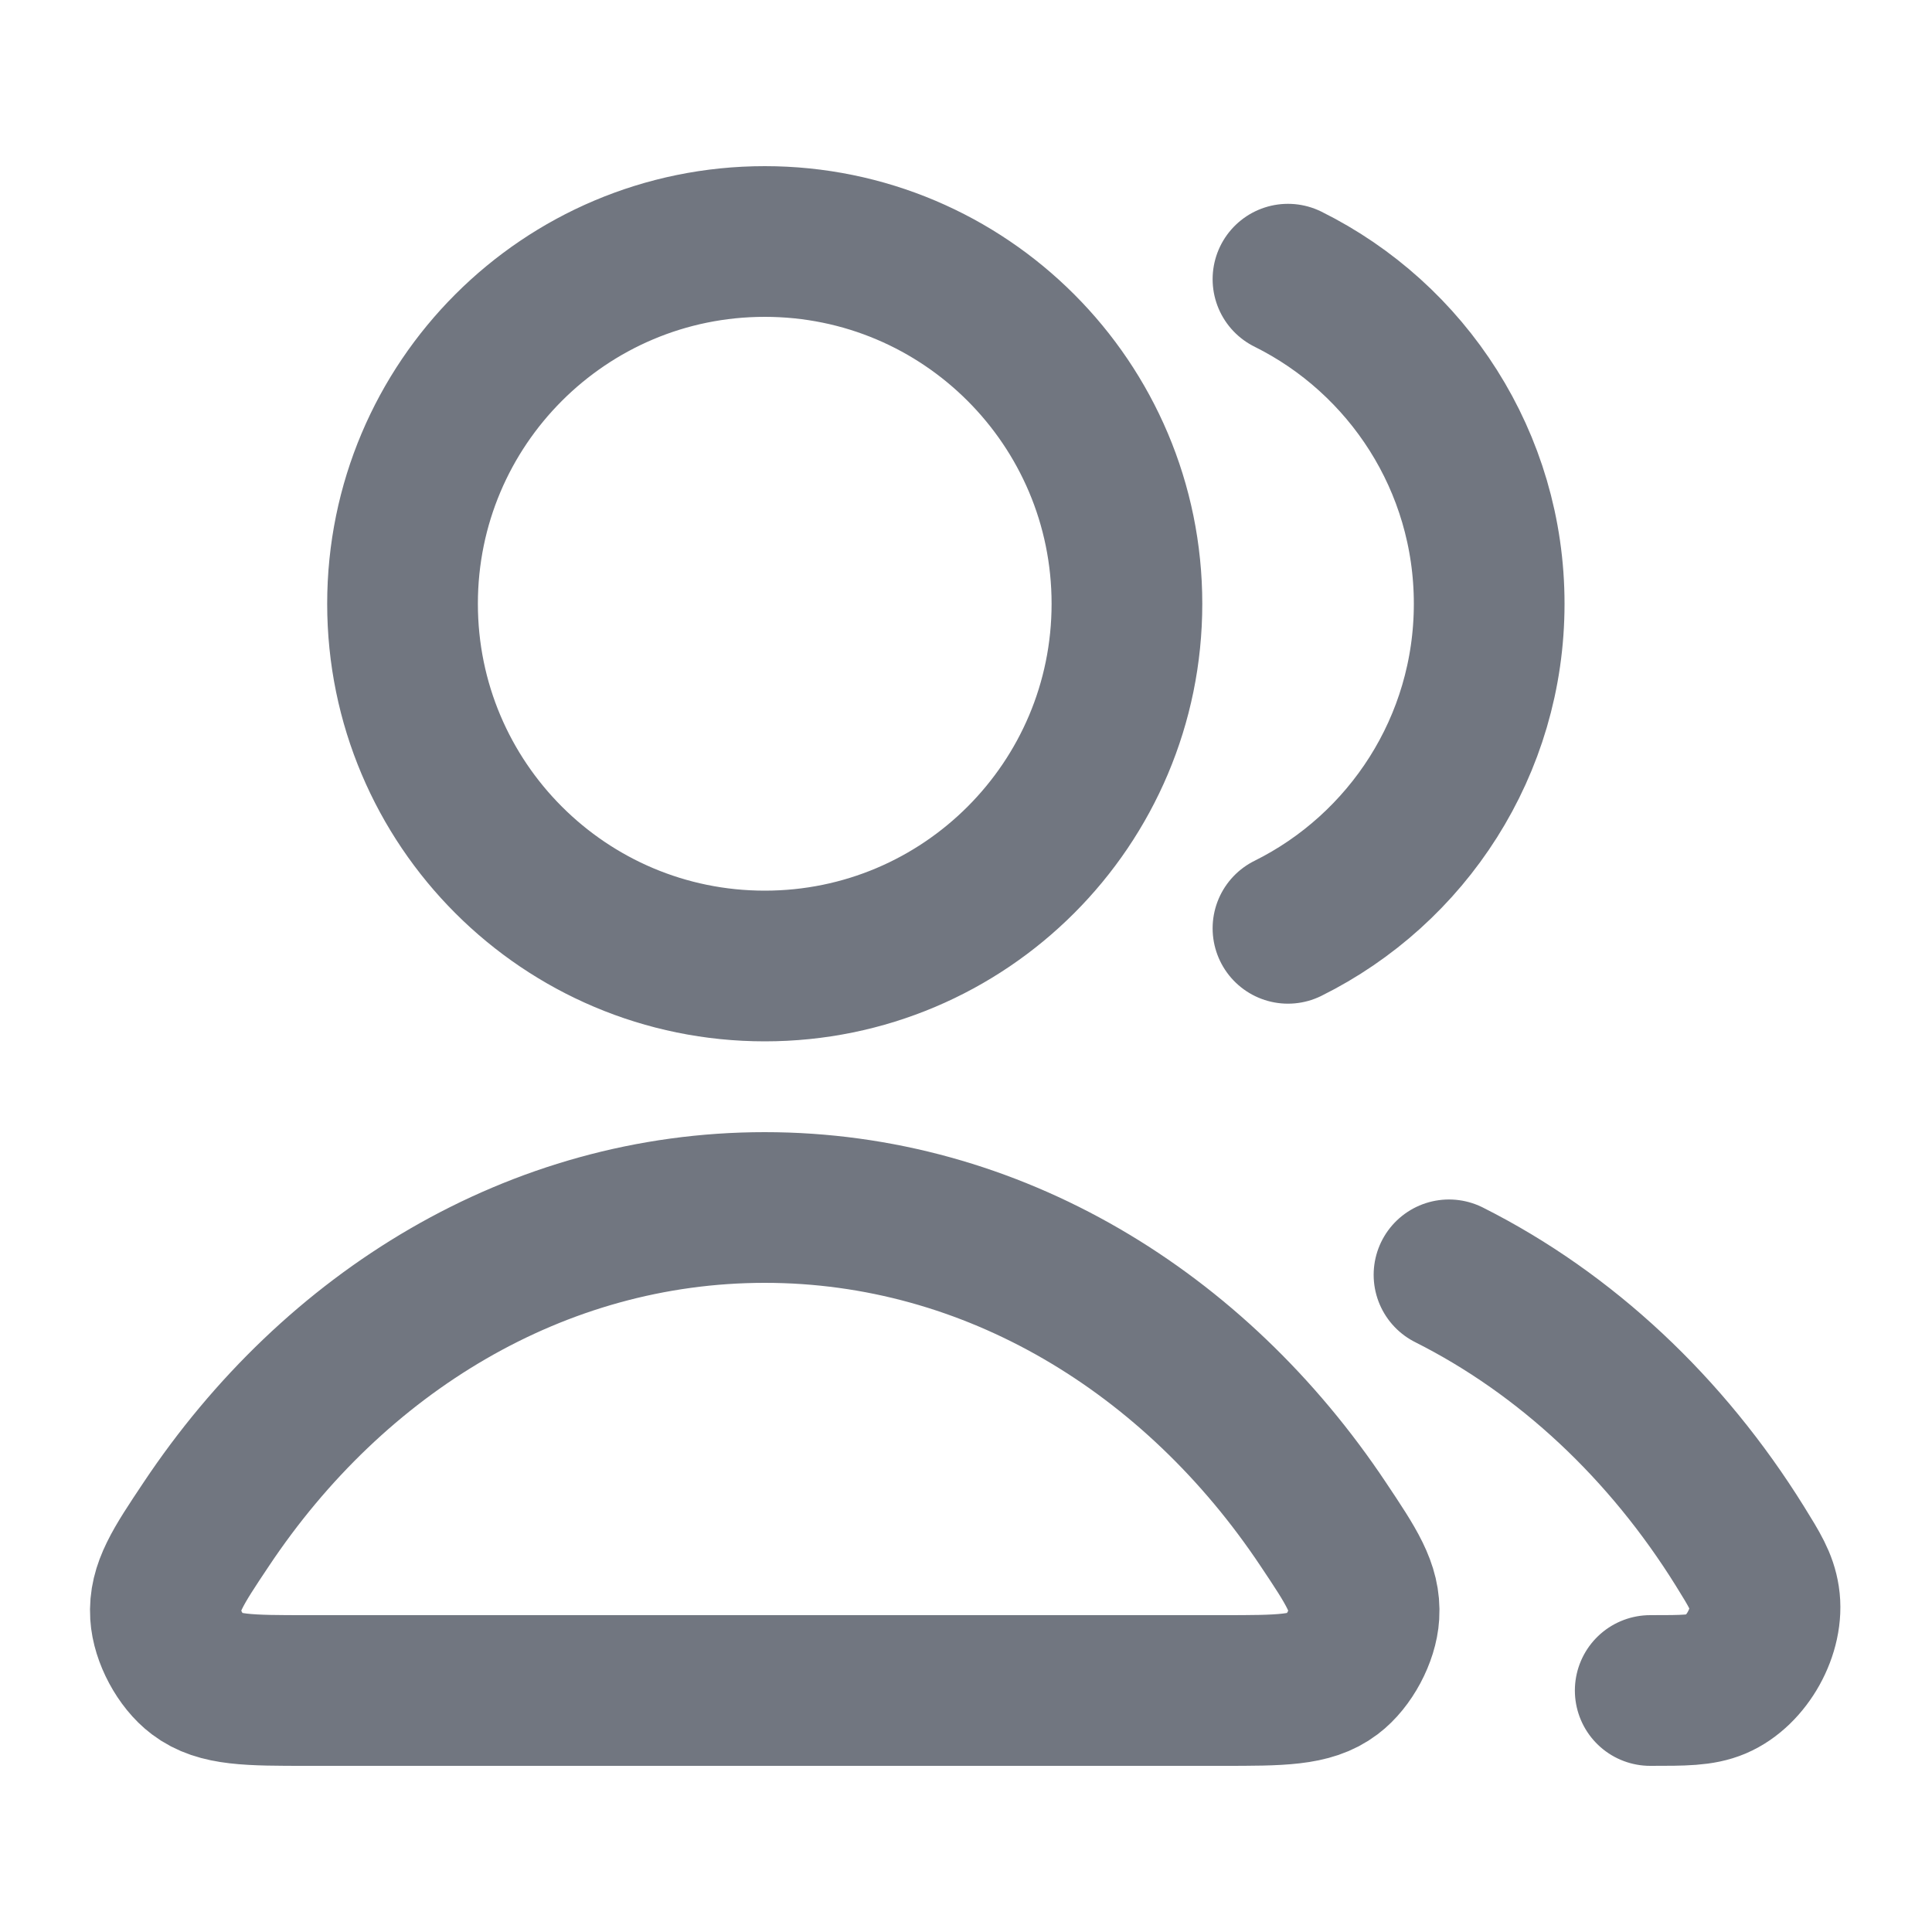
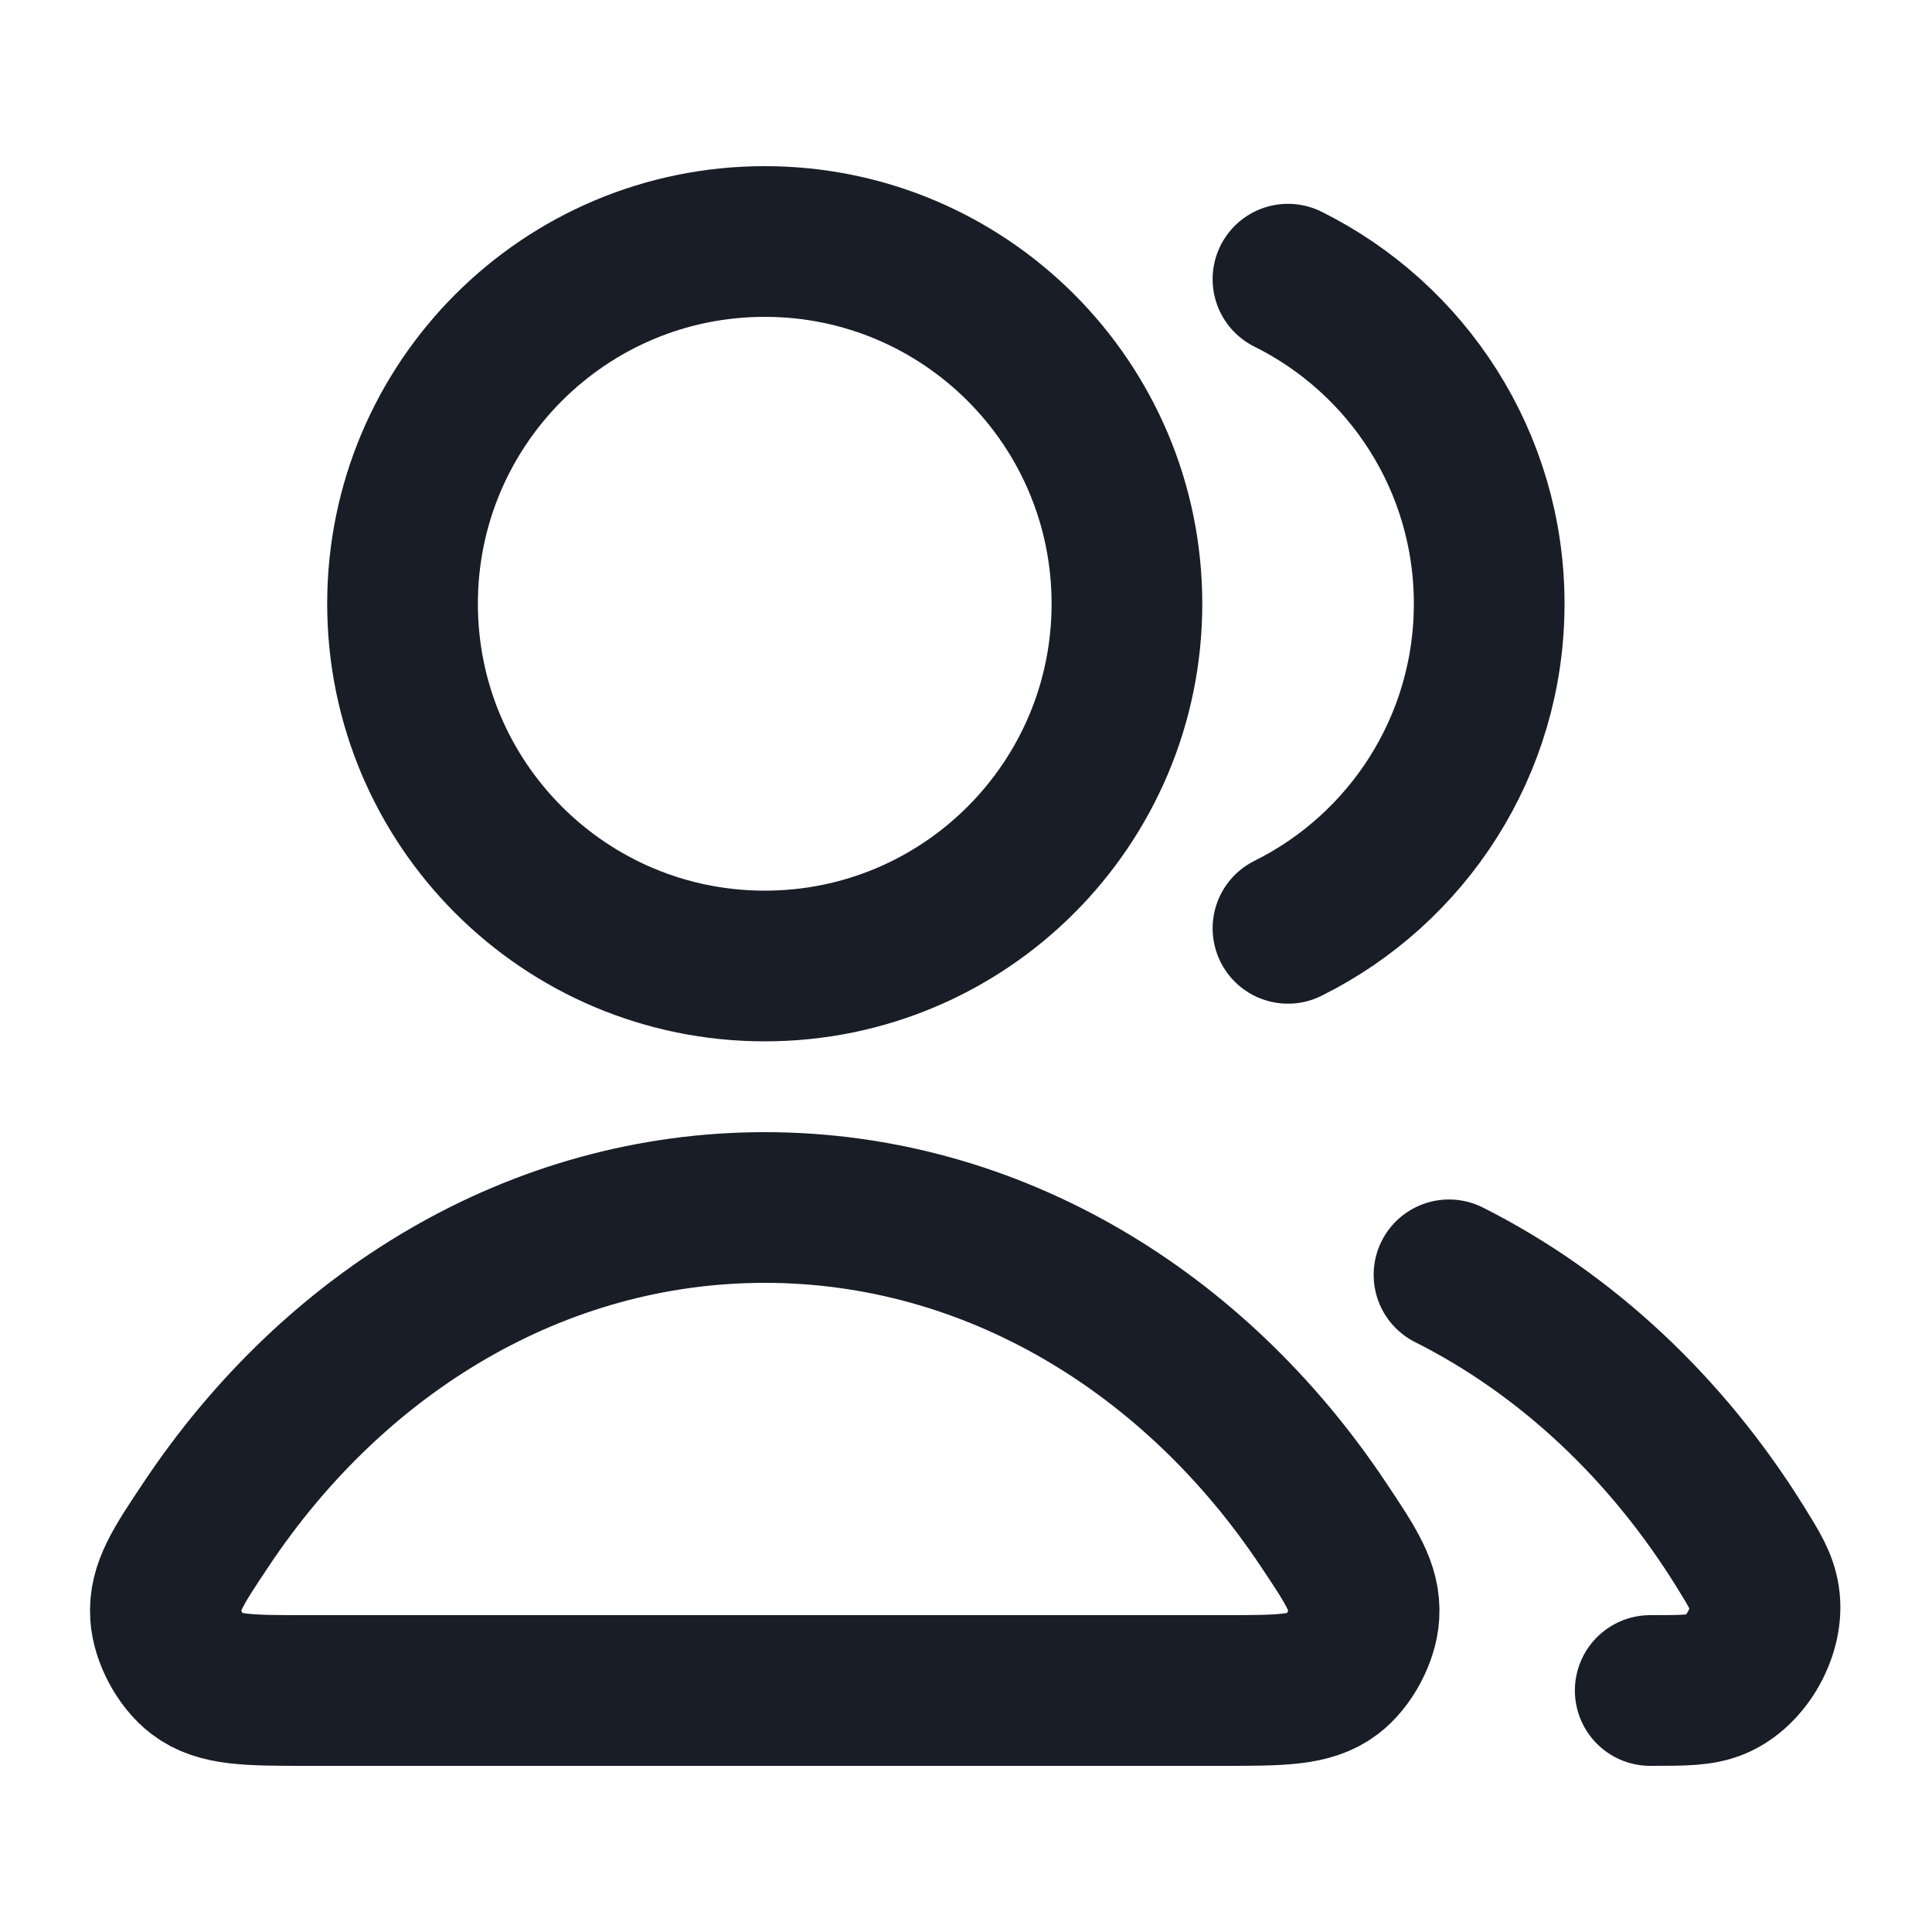
<svg xmlns="http://www.w3.org/2000/svg" width="20" height="20" viewBox="0 0 20 20" fill="none">
-   <path d="M15 13.197C16.213 13.807 17.253 14.785 18.013 16.008C18.163 16.25 18.238 16.371 18.264 16.539C18.317 16.88 18.084 17.299 17.767 17.434C17.61 17.5 17.435 17.5 17.083 17.5M13.333 9.61C14.568 8.997 15.416 7.722 15.416 6.25C15.416 4.778 14.568 3.503 13.333 2.89M11.666 6.25C11.666 8.321 9.988 10 7.917 10C5.845 10 4.167 8.321 4.167 6.25C4.167 4.179 5.845 2.5 7.917 2.5C9.988 2.5 11.666 4.179 11.666 6.25ZM2.133 15.782C3.461 13.787 5.558 12.5 7.917 12.5C10.275 12.5 12.372 13.787 13.7 15.782C13.992 16.219 14.137 16.438 14.12 16.717C14.107 16.934 13.965 17.2 13.791 17.331C13.568 17.5 13.261 17.5 12.648 17.5H3.185C2.572 17.5 2.265 17.5 2.042 17.331C1.868 17.2 1.726 16.934 1.713 16.717C1.696 16.438 1.841 16.219 2.133 15.782Z" stroke="#717680" stroke-width="1.56" stroke-linecap="round" stroke-linejoin="round" />
+   <path d="M15 13.197C16.213 13.807 17.253 14.785 18.013 16.008C18.163 16.25 18.238 16.371 18.264 16.539C18.317 16.88 18.084 17.299 17.767 17.434C17.61 17.5 17.435 17.5 17.083 17.5M13.333 9.61C14.568 8.997 15.416 7.722 15.416 6.25C15.416 4.778 14.568 3.503 13.333 2.89M11.666 6.25C11.666 8.321 9.988 10 7.917 10C5.845 10 4.167 8.321 4.167 6.25C4.167 4.179 5.845 2.5 7.917 2.5C9.988 2.5 11.666 4.179 11.666 6.25ZM2.133 15.782C3.461 13.787 5.558 12.5 7.917 12.5C10.275 12.5 12.372 13.787 13.7 15.782C13.992 16.219 14.137 16.438 14.12 16.717C14.107 16.934 13.965 17.2 13.791 17.331C13.568 17.5 13.261 17.5 12.648 17.5H3.185C2.572 17.5 2.265 17.5 2.042 17.331C1.868 17.2 1.726 16.934 1.713 16.717C1.696 16.438 1.841 16.219 2.133 15.782Z" stroke="#181D27" stroke-width="1.56" stroke-linecap="round" stroke-linejoin="round" />
</svg>
